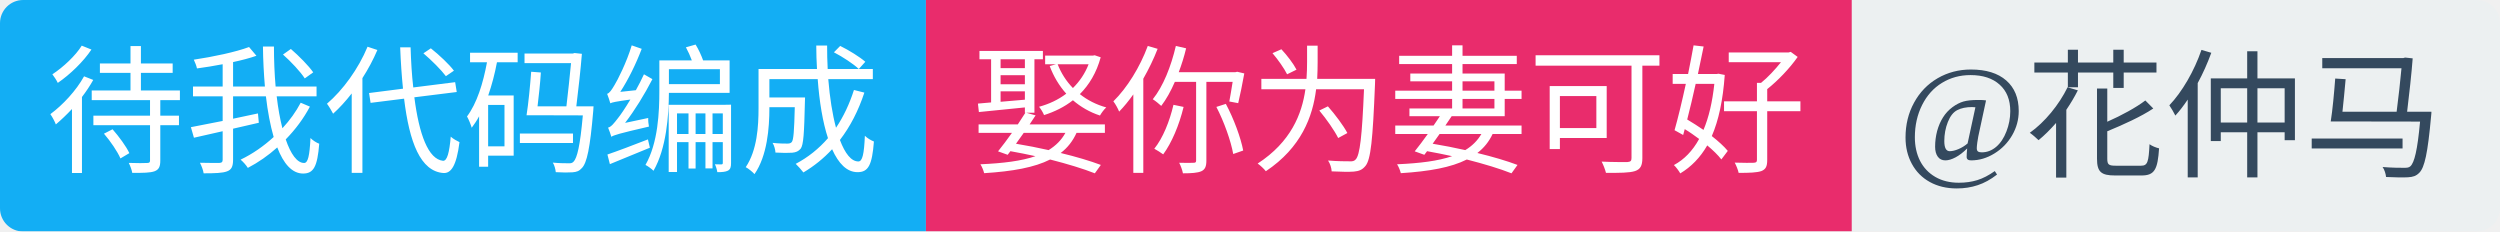
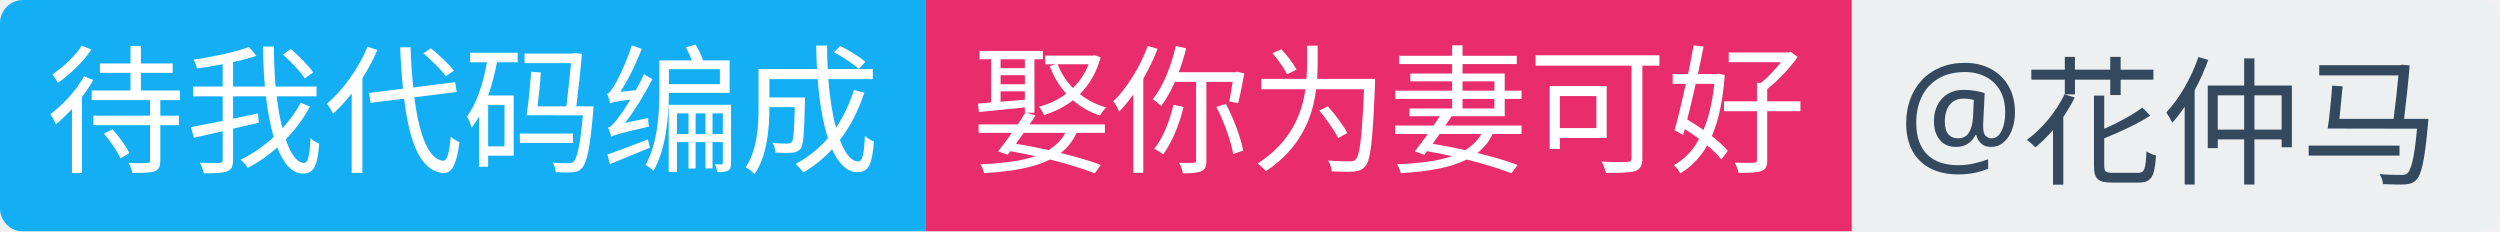
<svg xmlns="http://www.w3.org/2000/svg" xmlns:xlink="http://www.w3.org/1999/xlink" baseProfile="full" height="50" version="1.1" width="540">
  <defs />
  <mask height="50" id="a" width="540" x="0" y="0">
    <rect fill="#eee" height="50" rx="5" width="540" x="0" y="0" />
  </mask>
  <g fill="none" id="g" mask="url(#a)">
    <rect fill="#03a9f4" height="50" width="200" x="0" y="0" />
    <rect fill="#e91e63" height="50" width="200" x="200" y="0" />
    <rect fill="#ecf0f1" height="50" width="400" x="400" y="0" />
  </g>
  <a target="_blank" xlink:href="http://www.xuntayizhan.com/person/ji-ke-ai-qing-zhi-er-shi-dai-wo-dai-ma-bian-cheng-qu-ni-wei-qi-ke-hao-wan/">
    <text fill="#fff" font-family="STFangSong" font-size="30" x="10" y="35">待我代码编成</text>
    <text fill="#fff" font-family="STFangSong" font-size="30" x="210" y="35">娶你为妻可好</text>
  </a>
  <a target="_blank" xlink:href="http://www.hug8217.com/">
-     <text fill="#34495e" font-size="30" x="410" y="35">@花仲马</text>
+     <text fill="#34495e" font-family="STFangSong" font-size="30" x="410" y="35">@花仲马</text>
  </a>
</svg>
